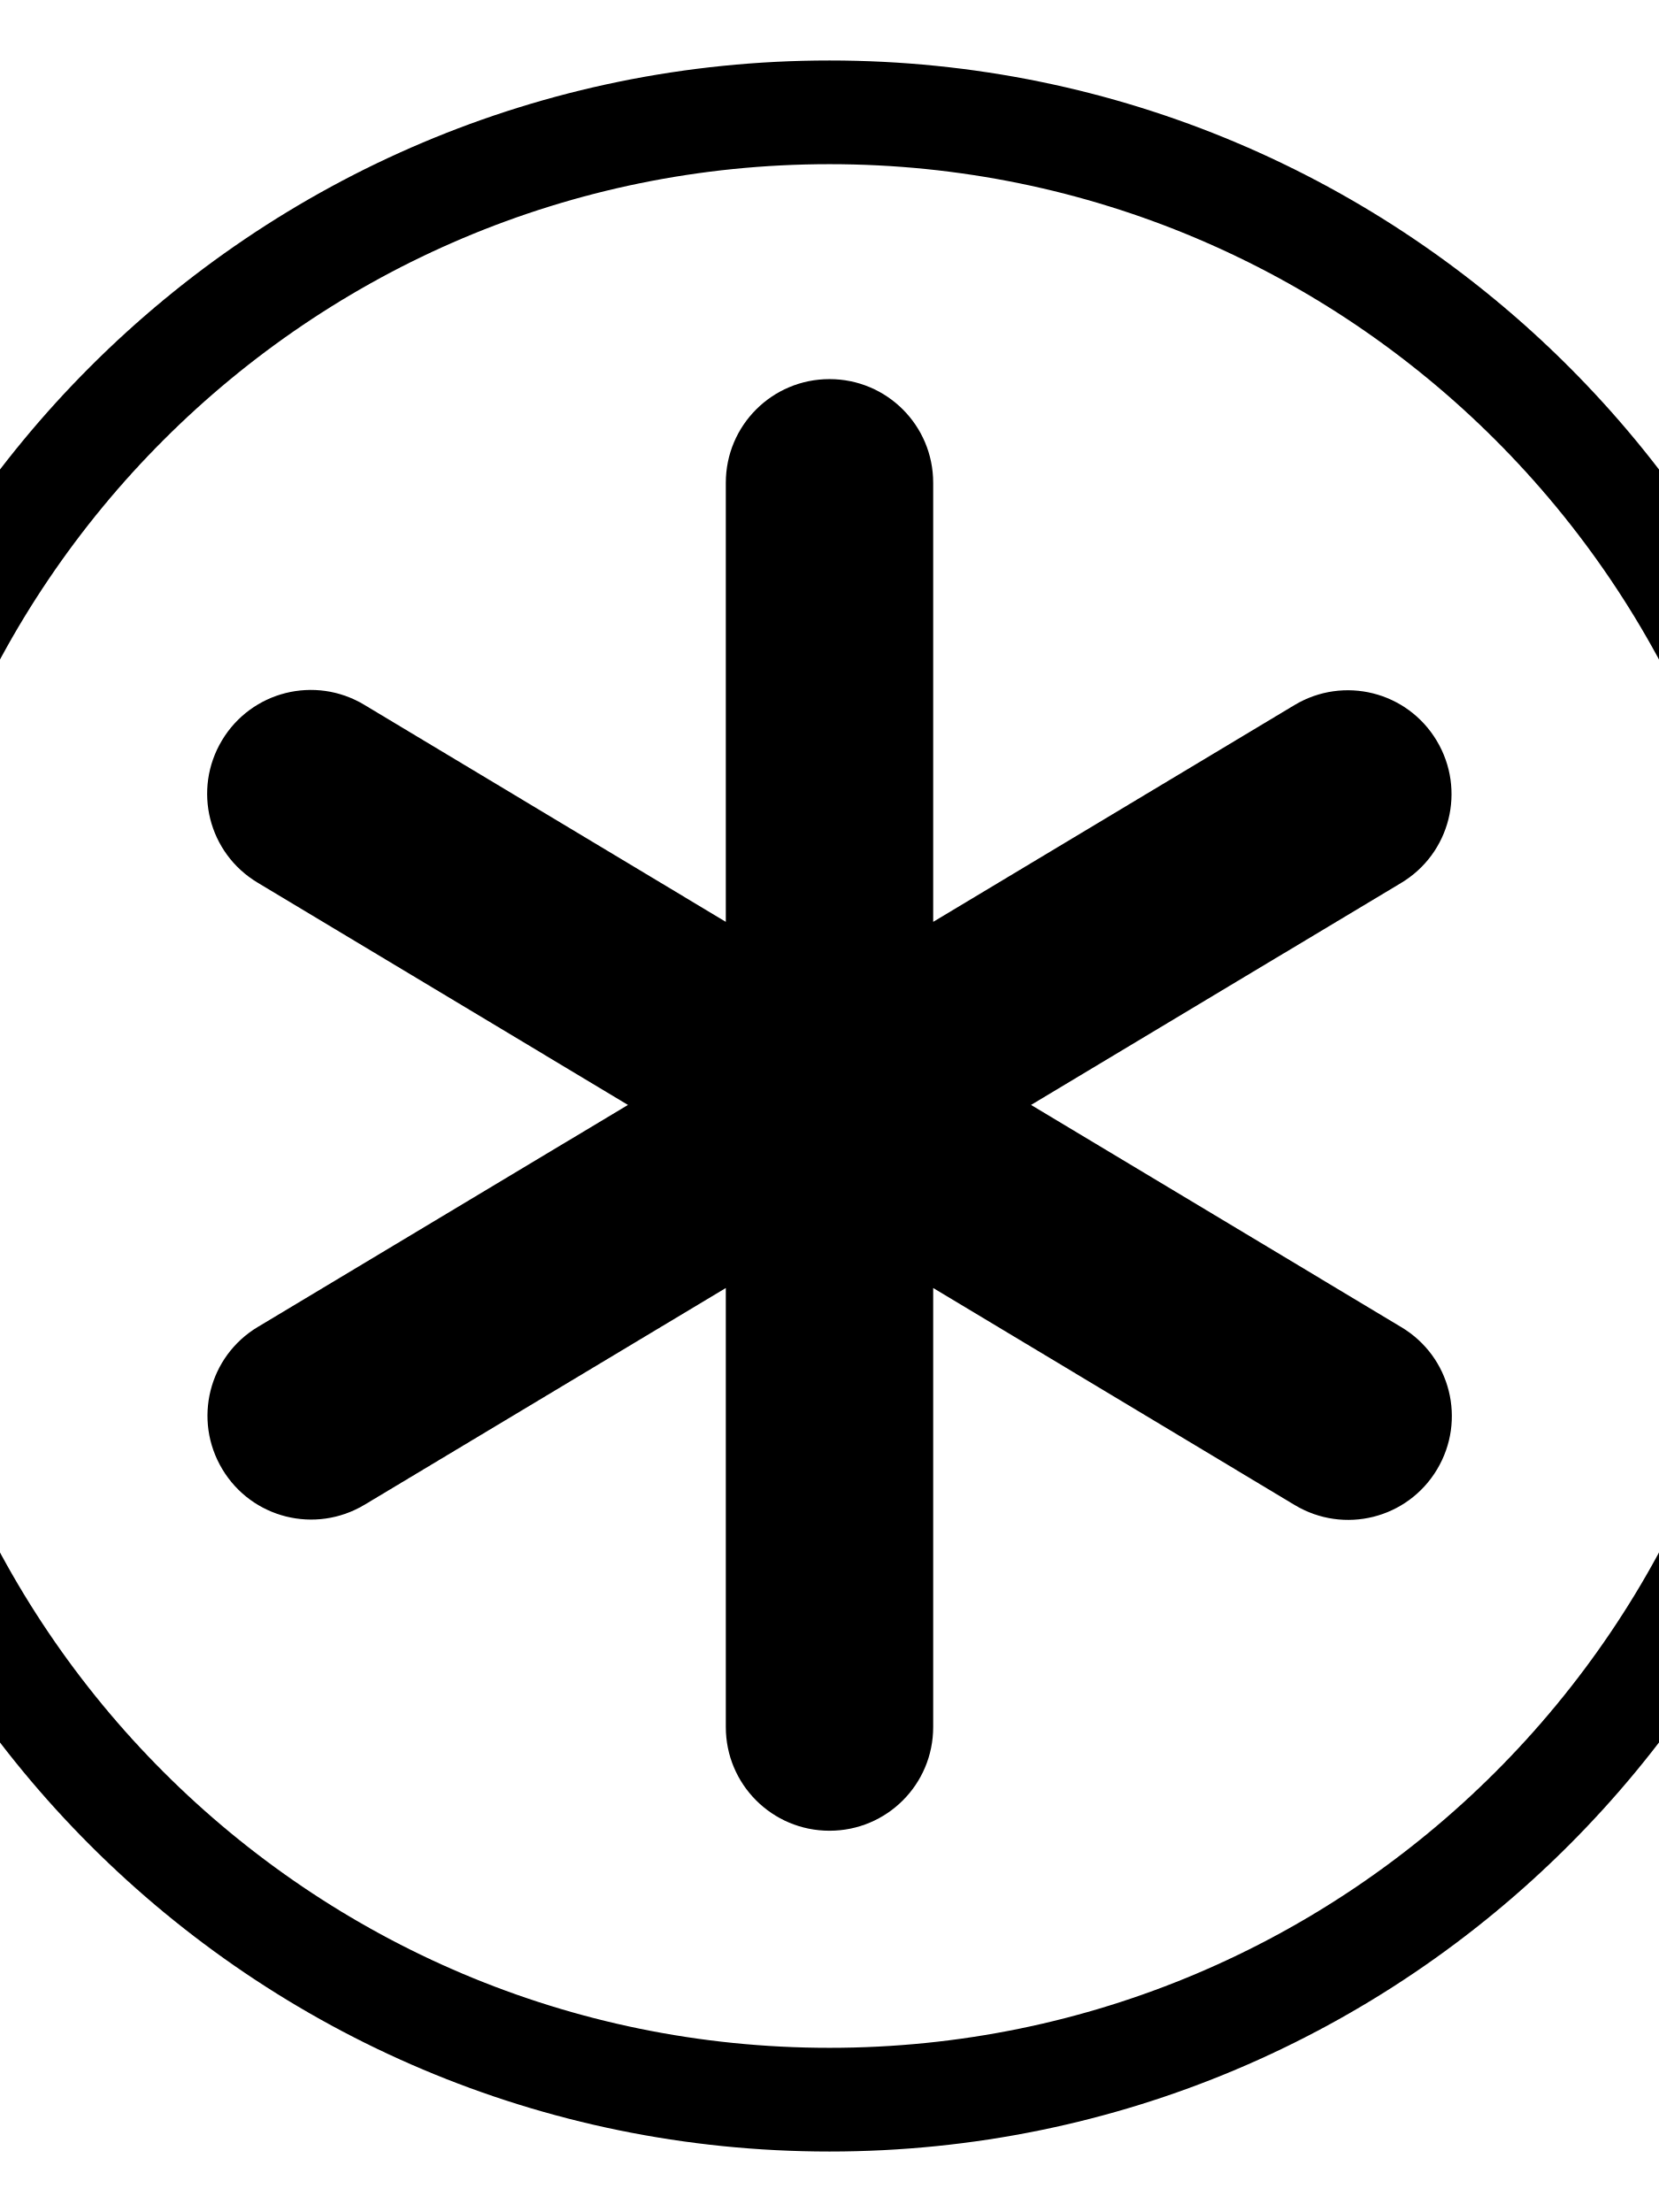
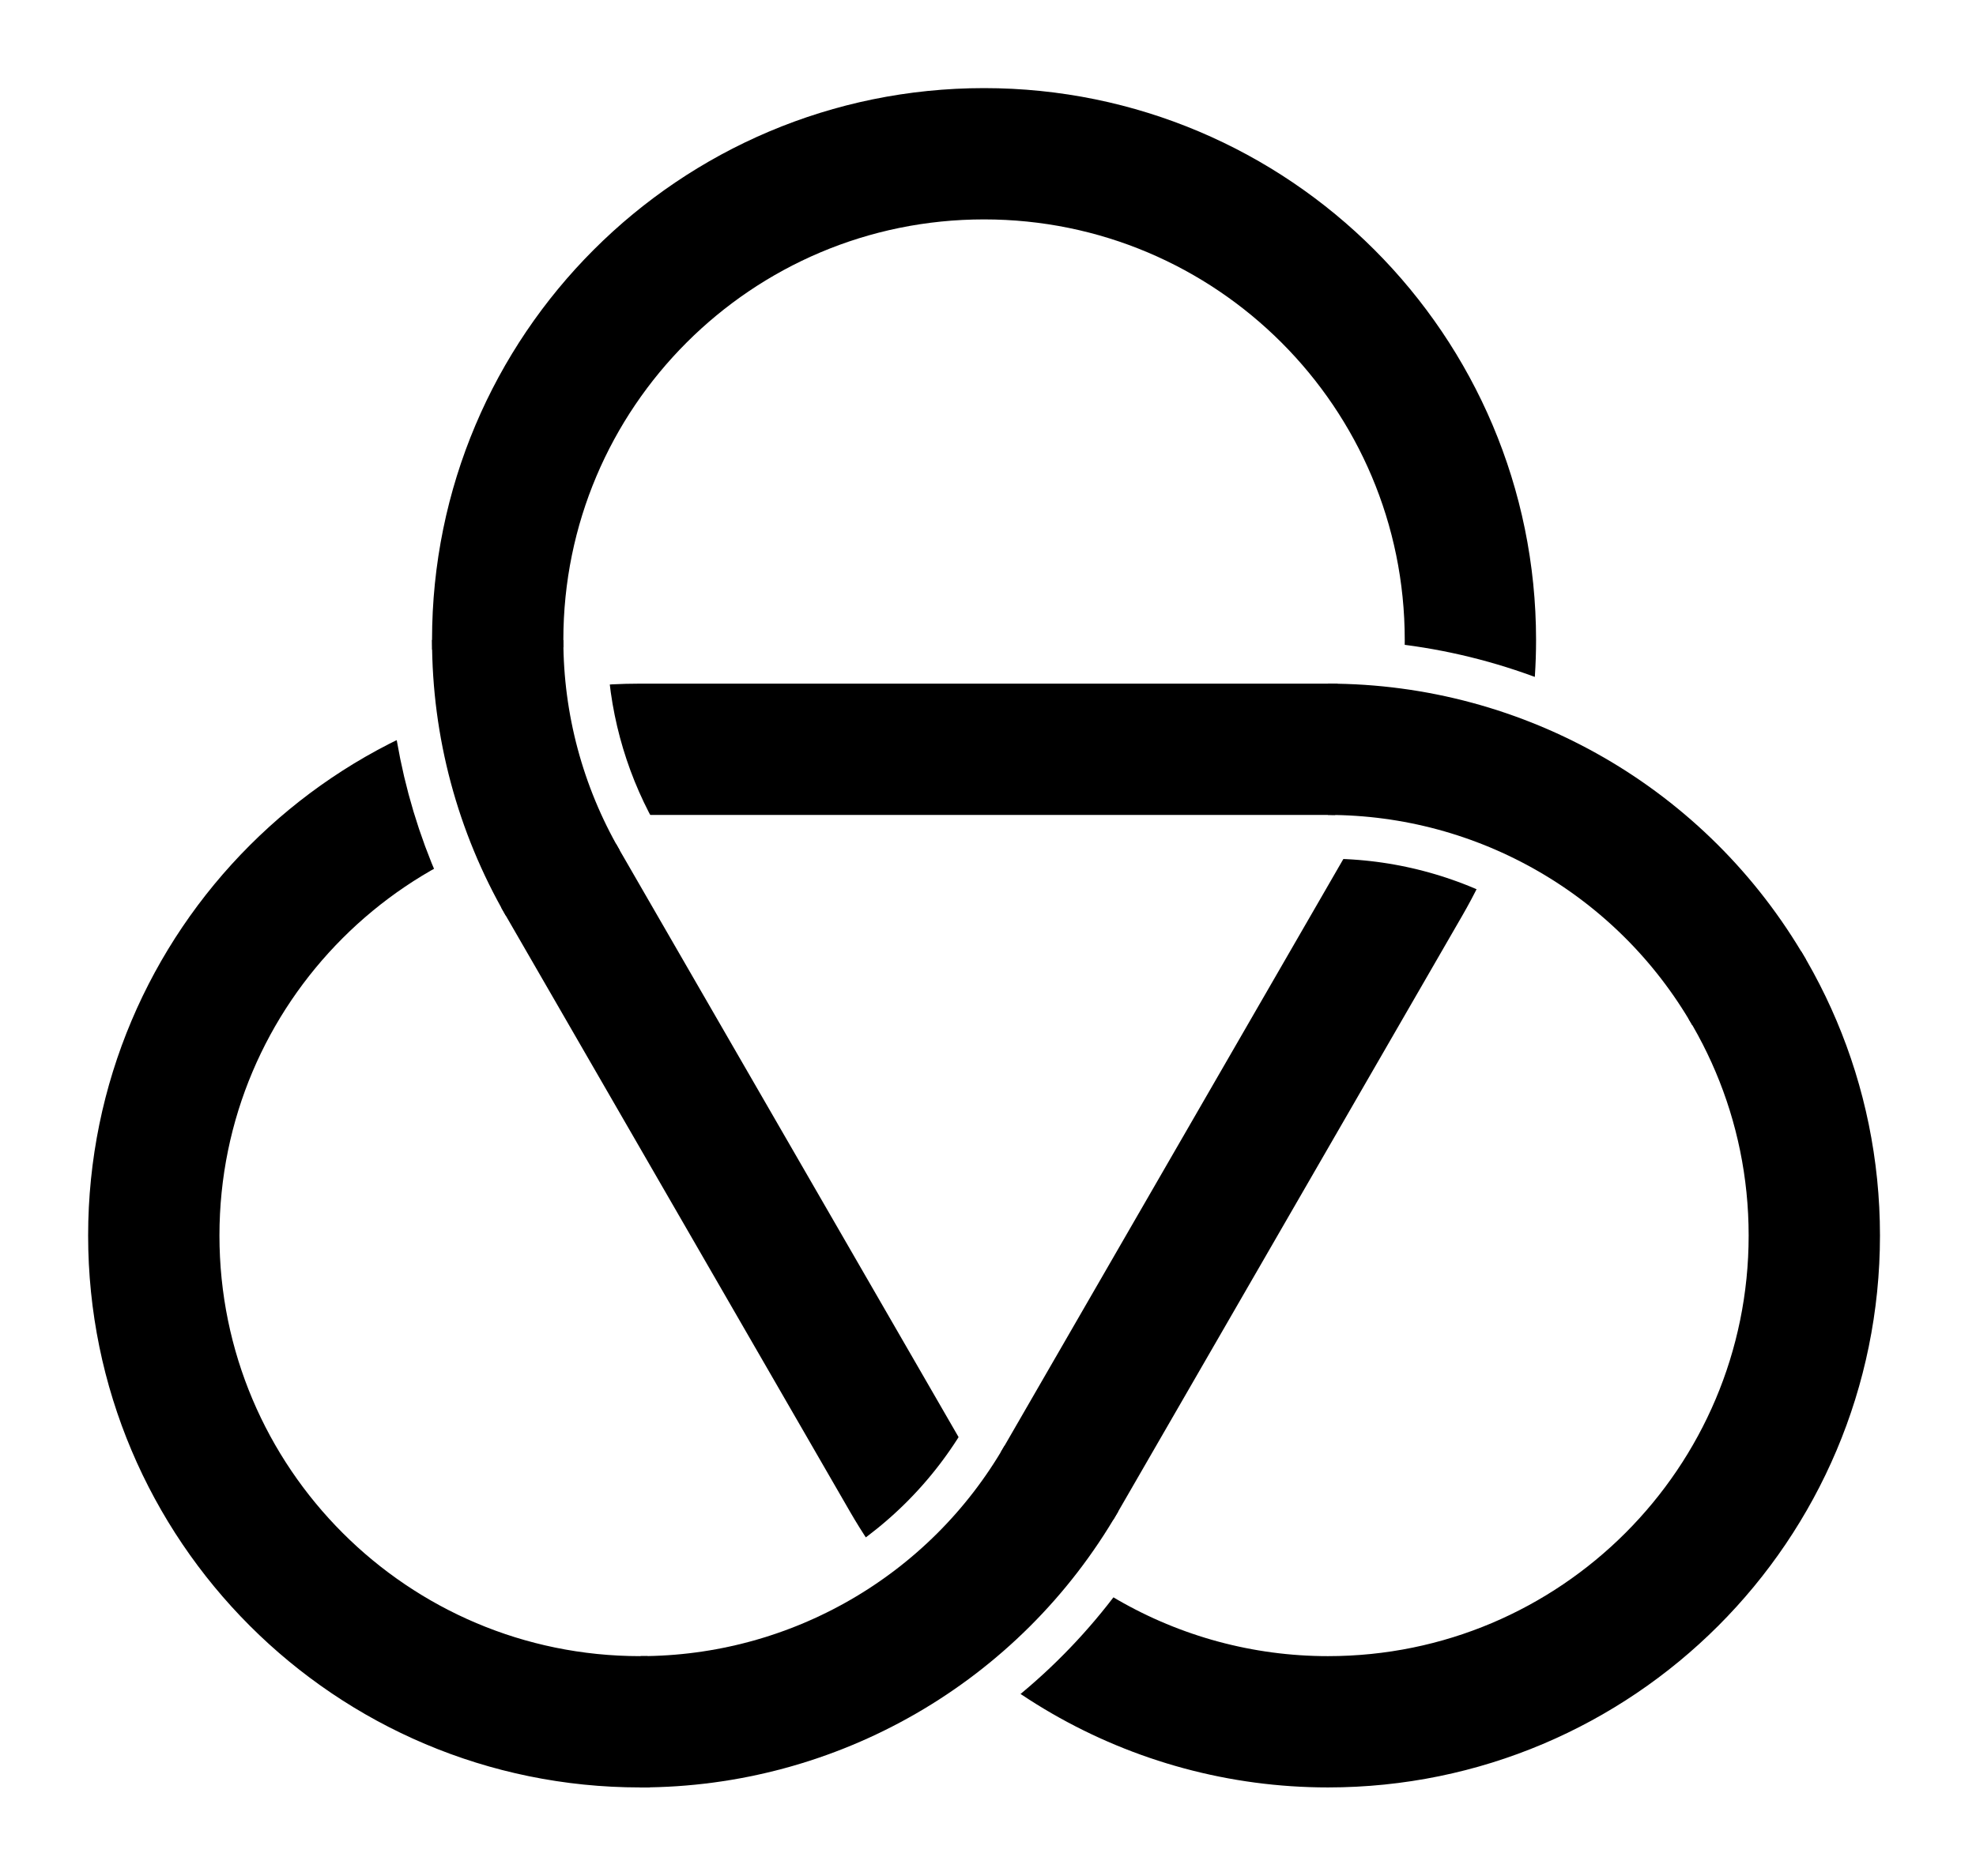
- <svg xmlns="http://www.w3.org/2000/svg" viewBox="0 0 384 512">
-   <circle cx="192" cy="256" r="230" stroke="black" stroke-width="24" fill="none" />
-   <g transform="scale(0.75) translate(64, 85)">
-     <path d="M192 32c17.7 0 32 14.3 32 32V199.5l111.5-66.9c15.2-9.1 34.8-4.2 43.9 11s4.2 34.8-11 43.9L254.2 256l114.3 68.6c15.2 9.1 20.1 28.7 11 43.9s-28.7 20.1-43.9 11L224 312.5V448c0 17.7-14.3 32-32 32s-32-14.3-32-32V312.5L48.5 379.4c-15.2 9.1-34.8 4.2-43.9-11s-4.2-34.8 11-43.9L129.8 256 15.5 187.4c-15.2-9.1-20.1-28.7-11-43.9s28.7-20.1 43.9-11L160 199.5V64c0-17.7 14.3-32 32-32z" />
+ <svg xmlns="http://www.w3.org/2000/svg" width="632" height="600" viewBox="0 0 632 600">
+   <g fill="none" stroke="rgb(255,255,255)" stroke-width="42" transform="translate(0,600) scale(1,-1)">
+     <path stroke-width="70" d="M339.457,126.964 C311.67,78.835,260.316,49.187,204.742,49.187 C118.831,49.187,49.187,118.831,49.187,204.742 C49.187,290.653,118.831,360.297,204.742,360.297 L424.731,360.297 C510.642,360.297,580.286,290.653,580.286,204.742 C580.286,118.831,510.642,49.187,424.731,49.187 C369.156,49.187,317.803,78.835,290.016,126.964 L180.021,317.48 C166.369,341.127,159.181,367.952,159.181,395.258 C159.181,481.169,228.825,550.813,314.736,550.813 C400.647,550.813,470.292,481.169,470.292,395.258 C470.292,367.952,463.104,341.127,449.451,317.48 L339.457,126.964Z" />
+     <path stroke="rgb(0,0,0)" d="M339.457,126.964 C311.67,78.835,260.316,49.187,204.742,49.187 C118.831,49.187,49.187,118.831,49.187,204.742 C49.187,290.653,118.831,360.297,204.742,360.297 L424.731,360.297 C510.642,360.297,580.286,290.653,580.286,204.742 C580.286,118.831,510.642,49.187,424.731,49.187 C369.156,49.187,317.803,78.835,290.016,126.964 L180.021,317.48 C166.369,341.127,159.181,367.952,159.181,395.258 C159.181,481.169,228.825,550.813,314.736,550.813 C400.647,550.813,470.292,481.169,470.292,395.258 C470.292,367.952,463.104,341.127,449.451,317.48 L339.457,126.964Z" />
+     <path stroke-width="70" d="M338.079,124.625 C310.453,78.647,261.088,50.146,207.457,49.21 M427.445,360.274 C481.076,359.338,530.442,330.836,558.068,284.859 M178.685,319.843 C166.338,342.116,159.649,367.081,159.205,392.543" />
+     <path stroke="rgb(0,0,0)" d="M339.457,126.964 C311.67,78.835,260.316,49.187,204.742,49.187 M424.731,360.297 C480.305,360.297,531.658,330.648,559.446,282.52 M180.021,317.48 C166.369,341.127,159.181,367.952,159.181,395.258" />
  </g>
</svg>
